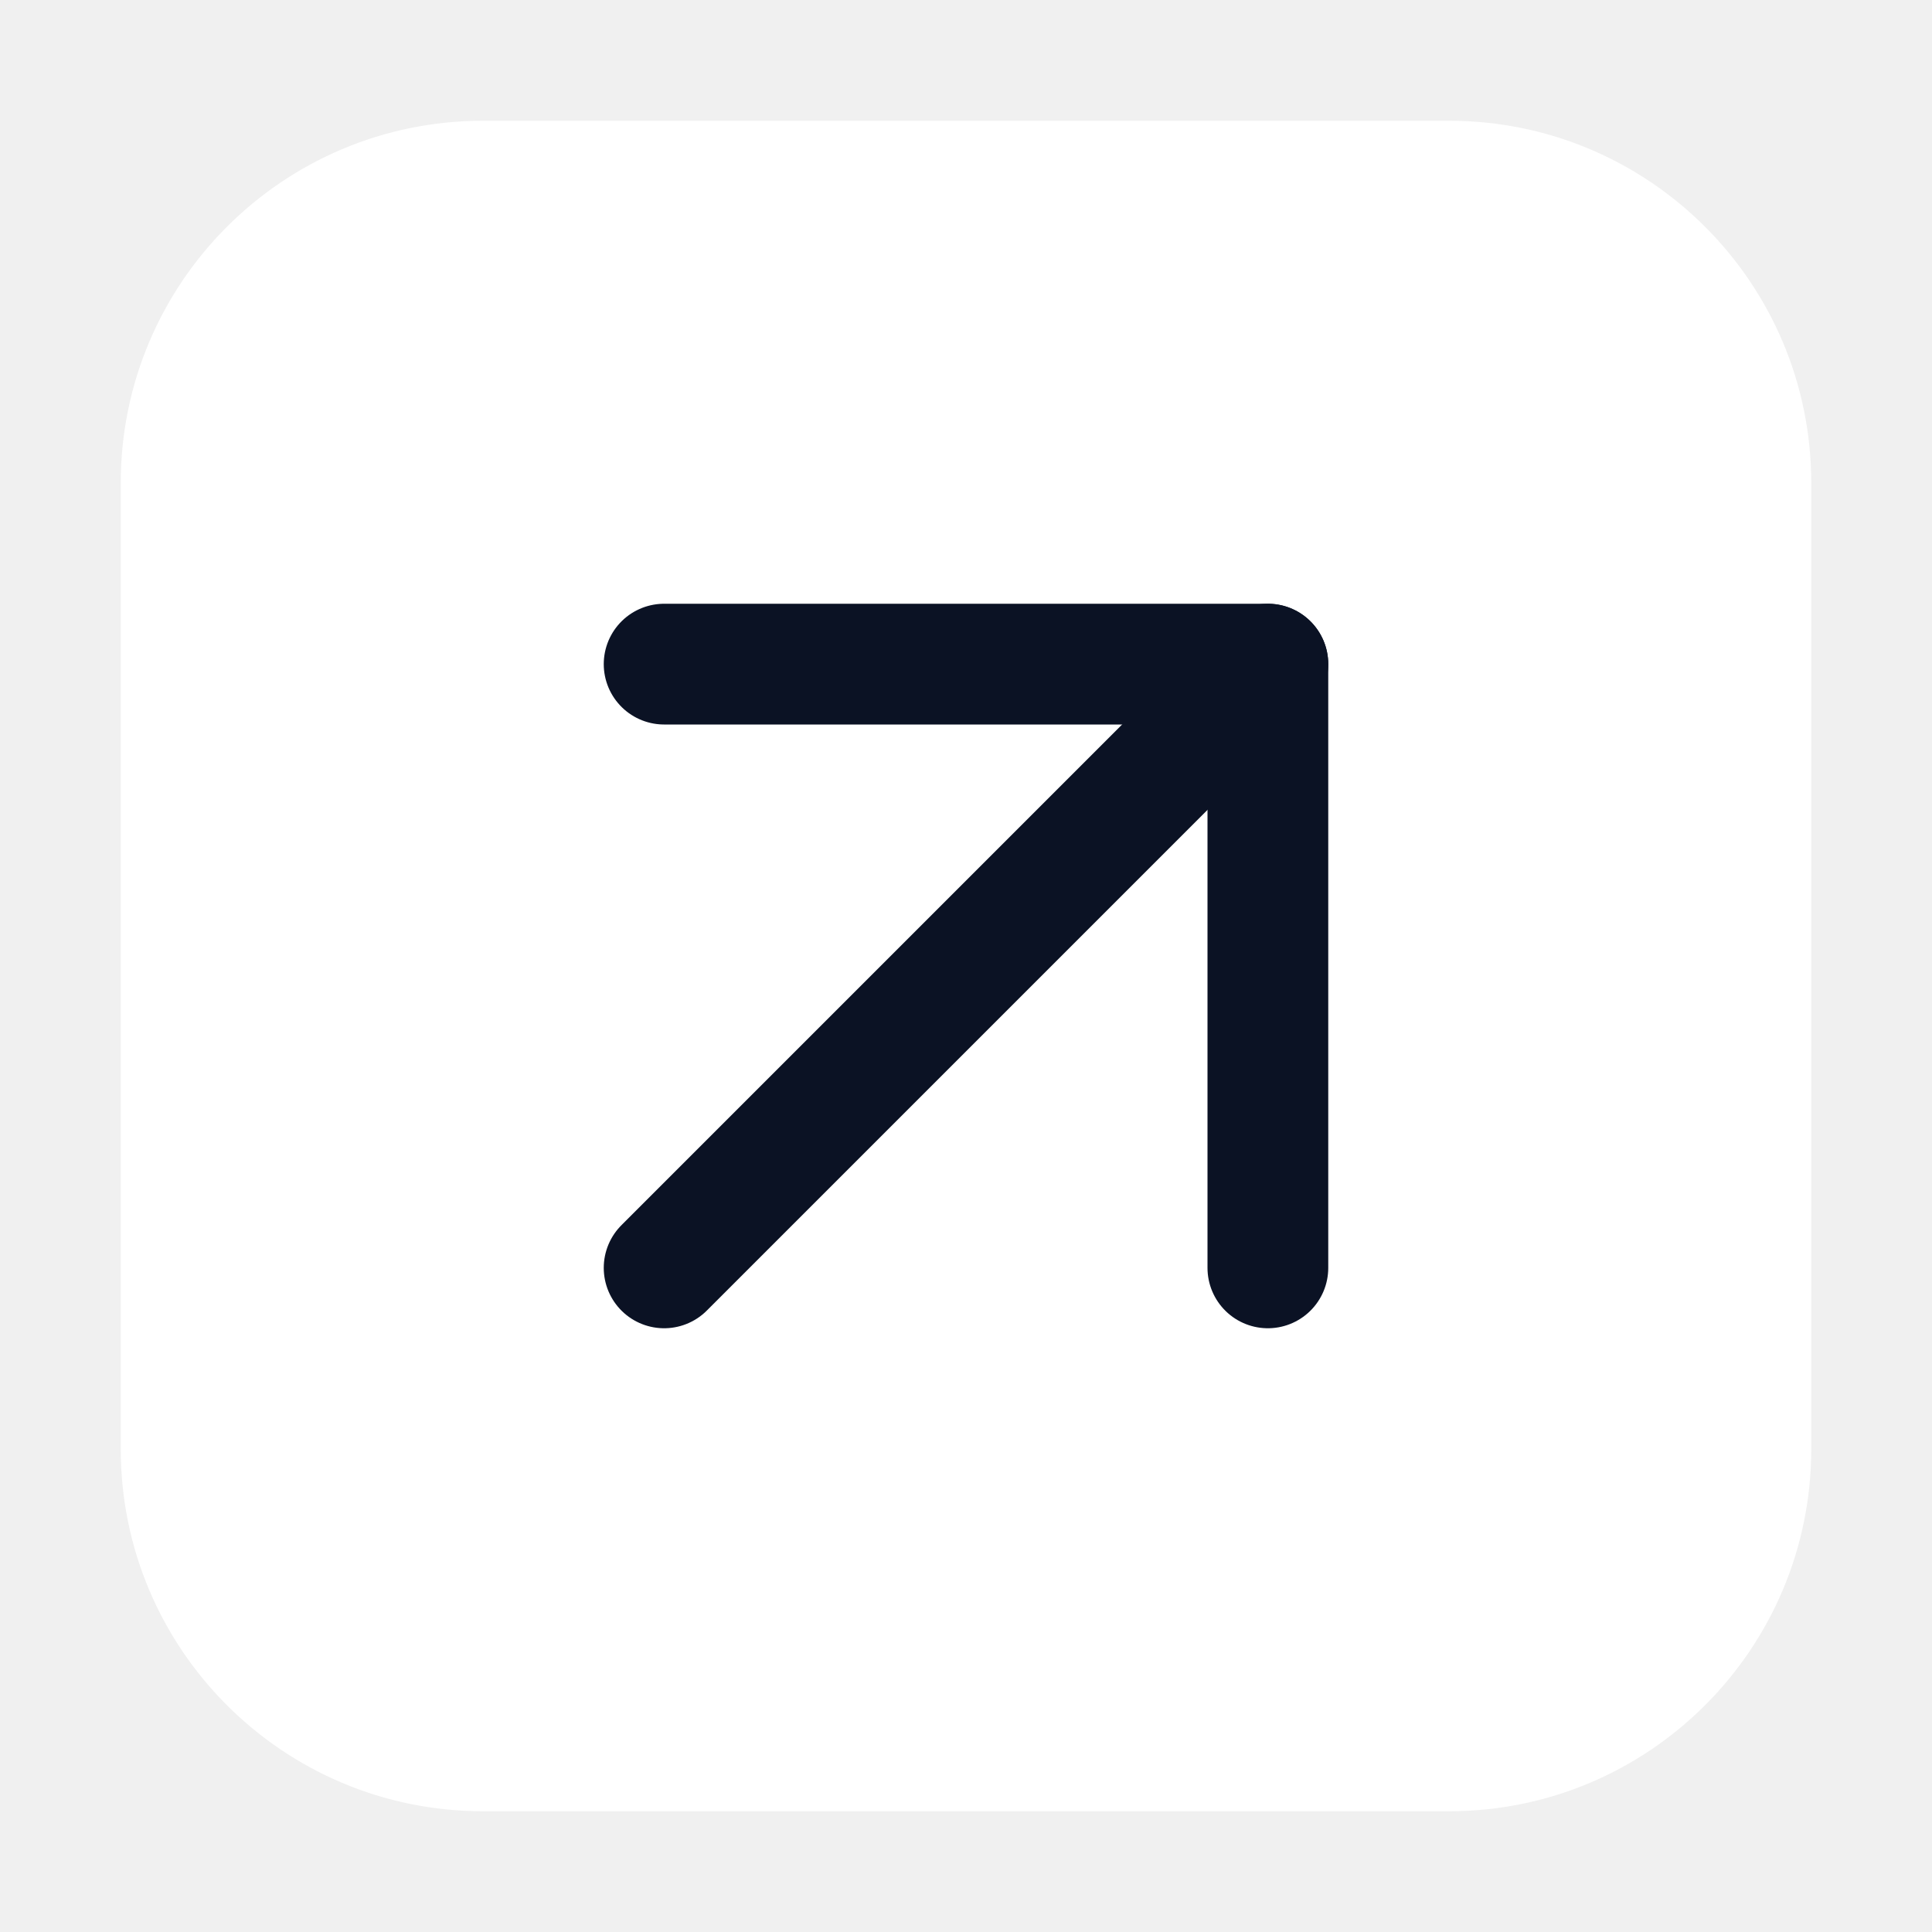
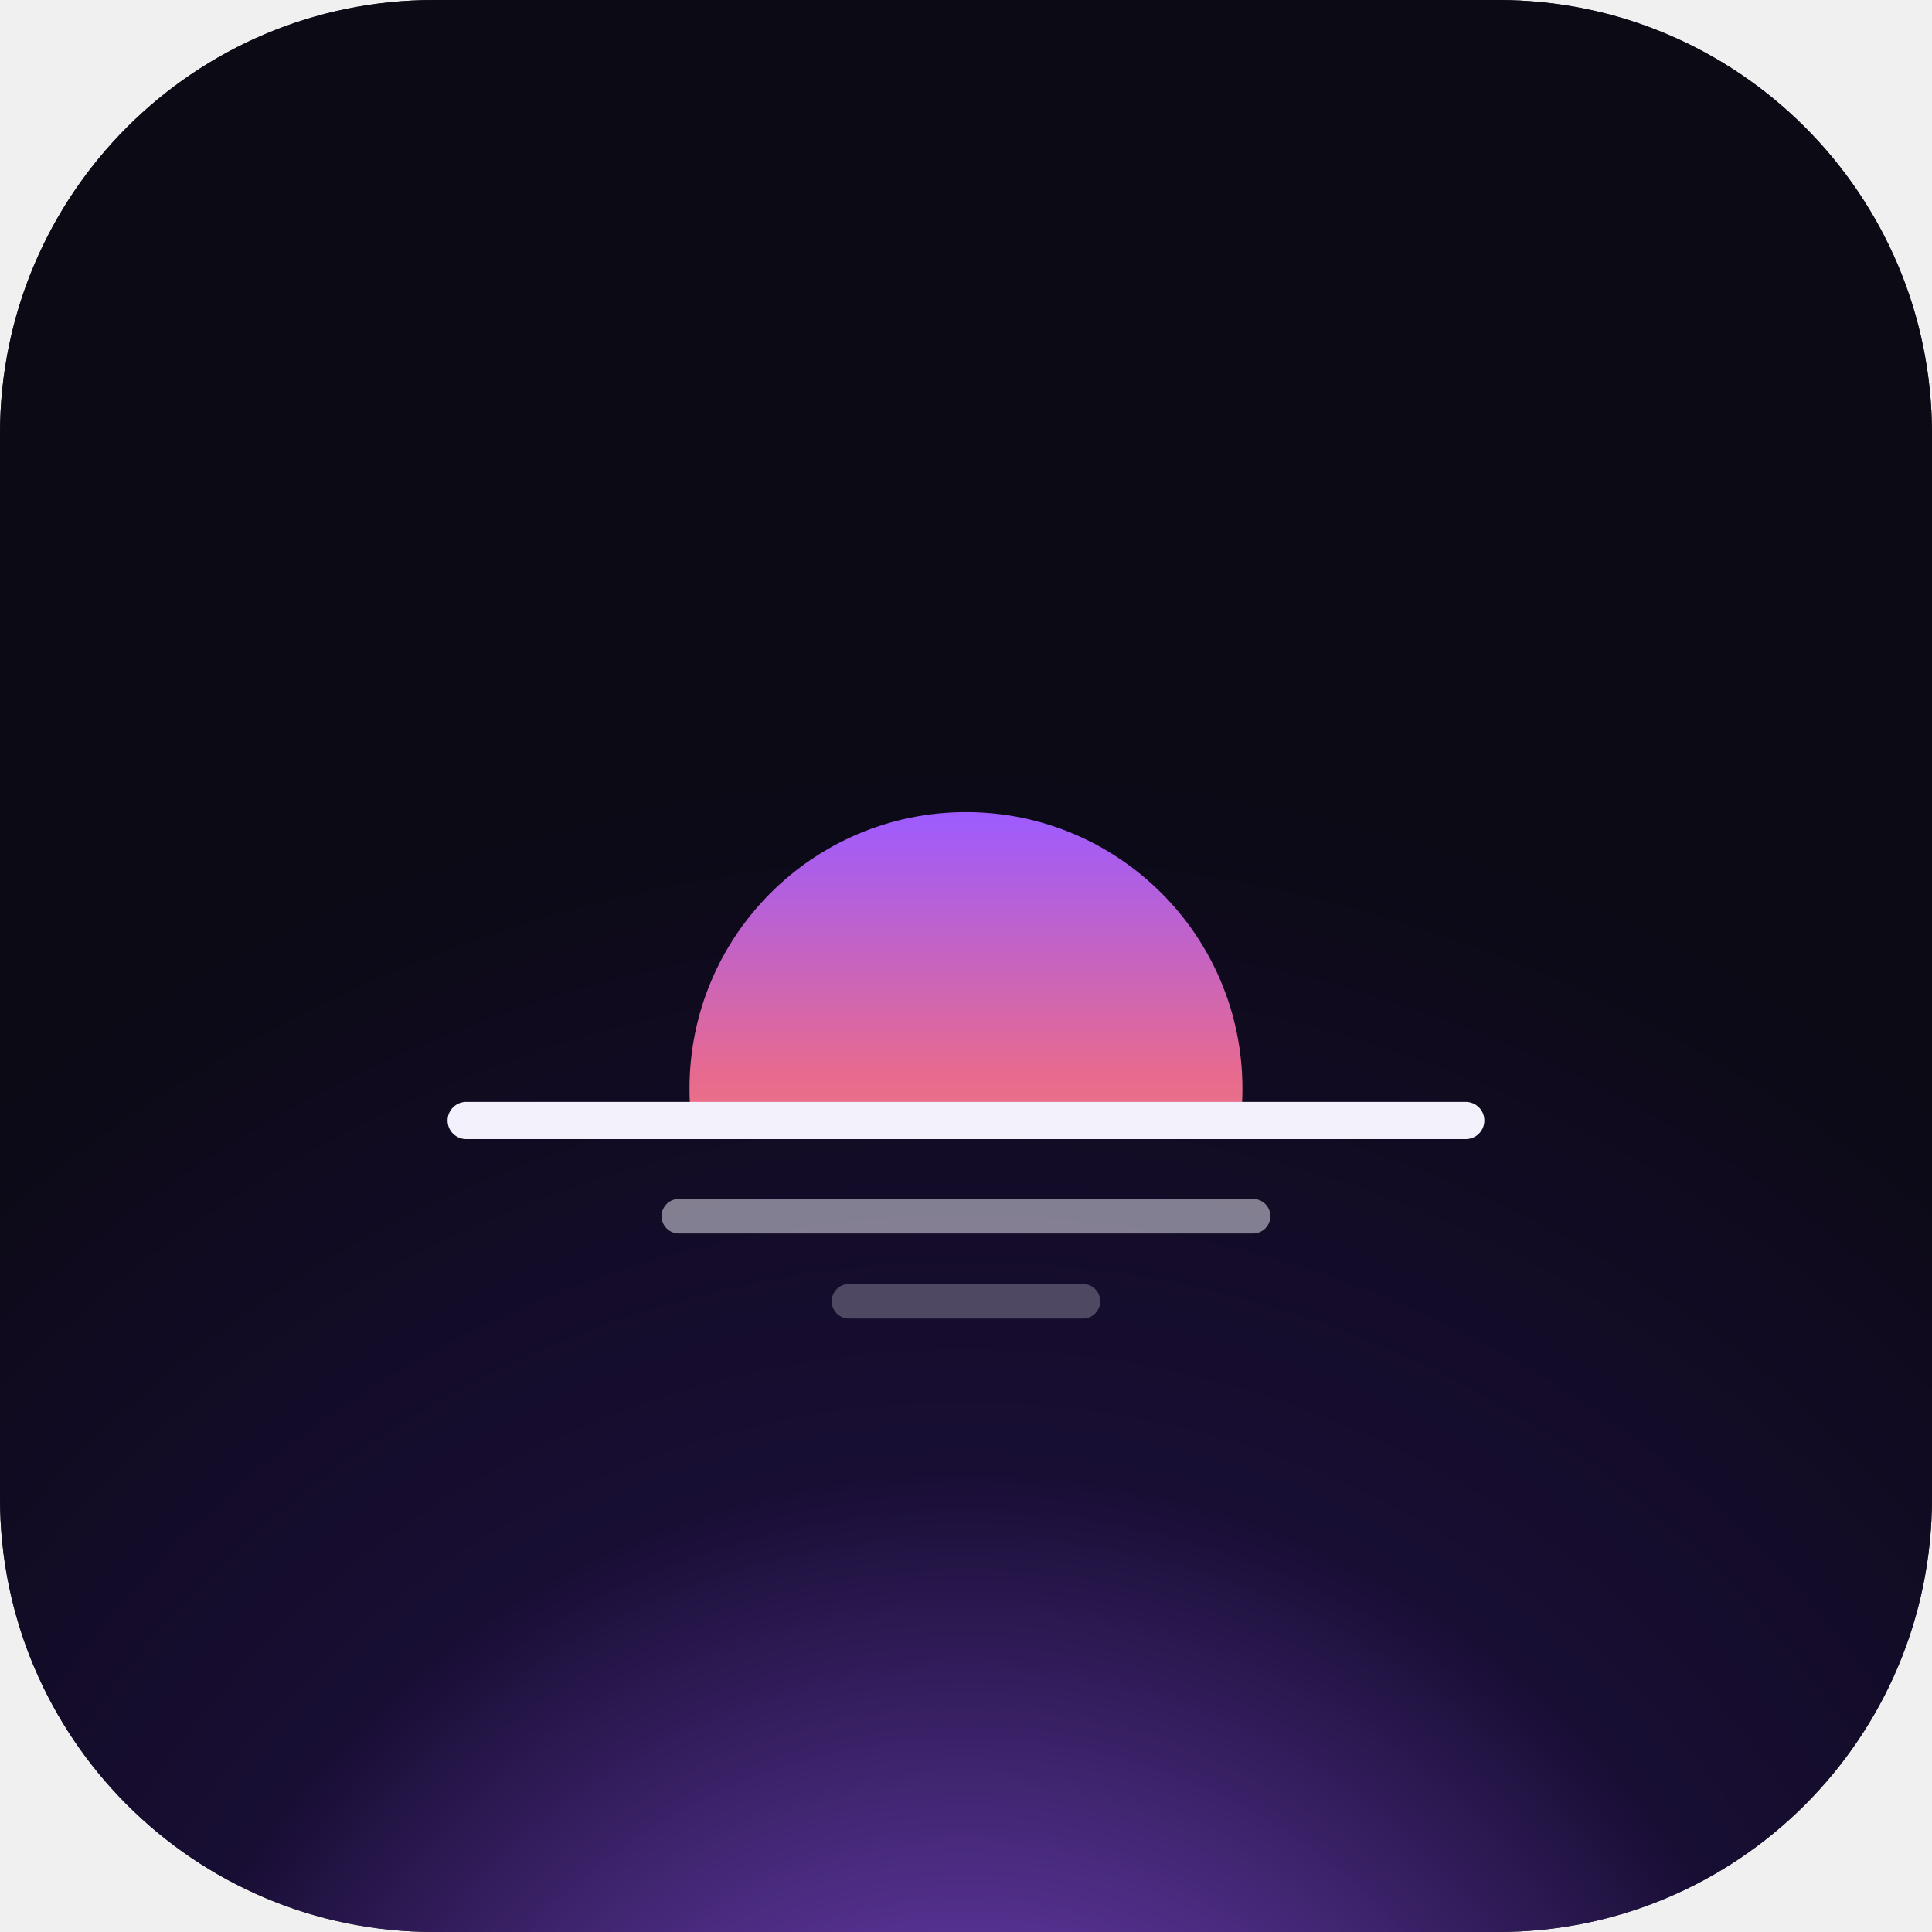
- <svg xmlns="http://www.w3.org/2000/svg" viewBox="0 0 64 64">
-   <rect x="4" y="4" width="56" height="56" rx="12" fill="#ffffff" />
-   <g stroke="#0B1224" stroke-width="4" stroke-linecap="round" stroke-linejoin="round" fill="none">
-     <path d="M22 22h20v20" />
-     <path d="M22 42 42 22" />
+ <svg xmlns="http://www.w3.org/2000/svg" viewBox="0 0 1024 1024" role="img" aria-label="Eryze Horizon app icon">
+   <defs>
+     <linearGradient id="sky" x1="0" y1="0" x2="0" y2="1">
+       <stop offset="0" stop-color="#9d5bff" />
+       <stop offset=".48" stop-color="#e86a8e" />
+       <stop offset="1" stop-color="#f0a85e" />
+     </linearGradient>
+     <radialGradient id="bloom" cx="50%" cy="120%" r="80%">
+       <stop offset="0" stop-color="#9d5bff" />
+       <stop offset=".55" stop-color="#1a0f3a" />
+       <stop offset="1" stop-color="#0b0a15" />
+     </radialGradient>
+     <clipPath id="tile">
+       <rect width="1024" height="1024" rx="230" />
+     </clipPath>
+     <clipPath id="above">
+       <rect x="0" y="0" width="220" height="105" />
+     </clipPath>
+   </defs>
+   <g clip-path="url(#tile)">
+     <rect width="1024" height="1024" fill="#0b0a15" />
+     <rect width="1024" height="1024" fill="url(#bloom)" opacity=".85" />
+     <g transform="translate(202 298) scale(2.818)">
+       <circle cx="110" cy="99" r="52" fill="url(#sky)" clip-path="url(#above)" />
+       <g stroke="#f3f1fc" stroke-linecap="round" fill="none">
+         <line x1="16" y1="105" x2="204" y2="105" stroke-width="7" />
+         <line x1="56" y1="123" x2="164" y2="123" stroke-width="6.5" opacity=".5" />
+         <line x1="88" y1="139" x2="132" y2="139" stroke-width="6.5" opacity=".26" />
+       </g>
+     </g>
  </g>
</svg>
